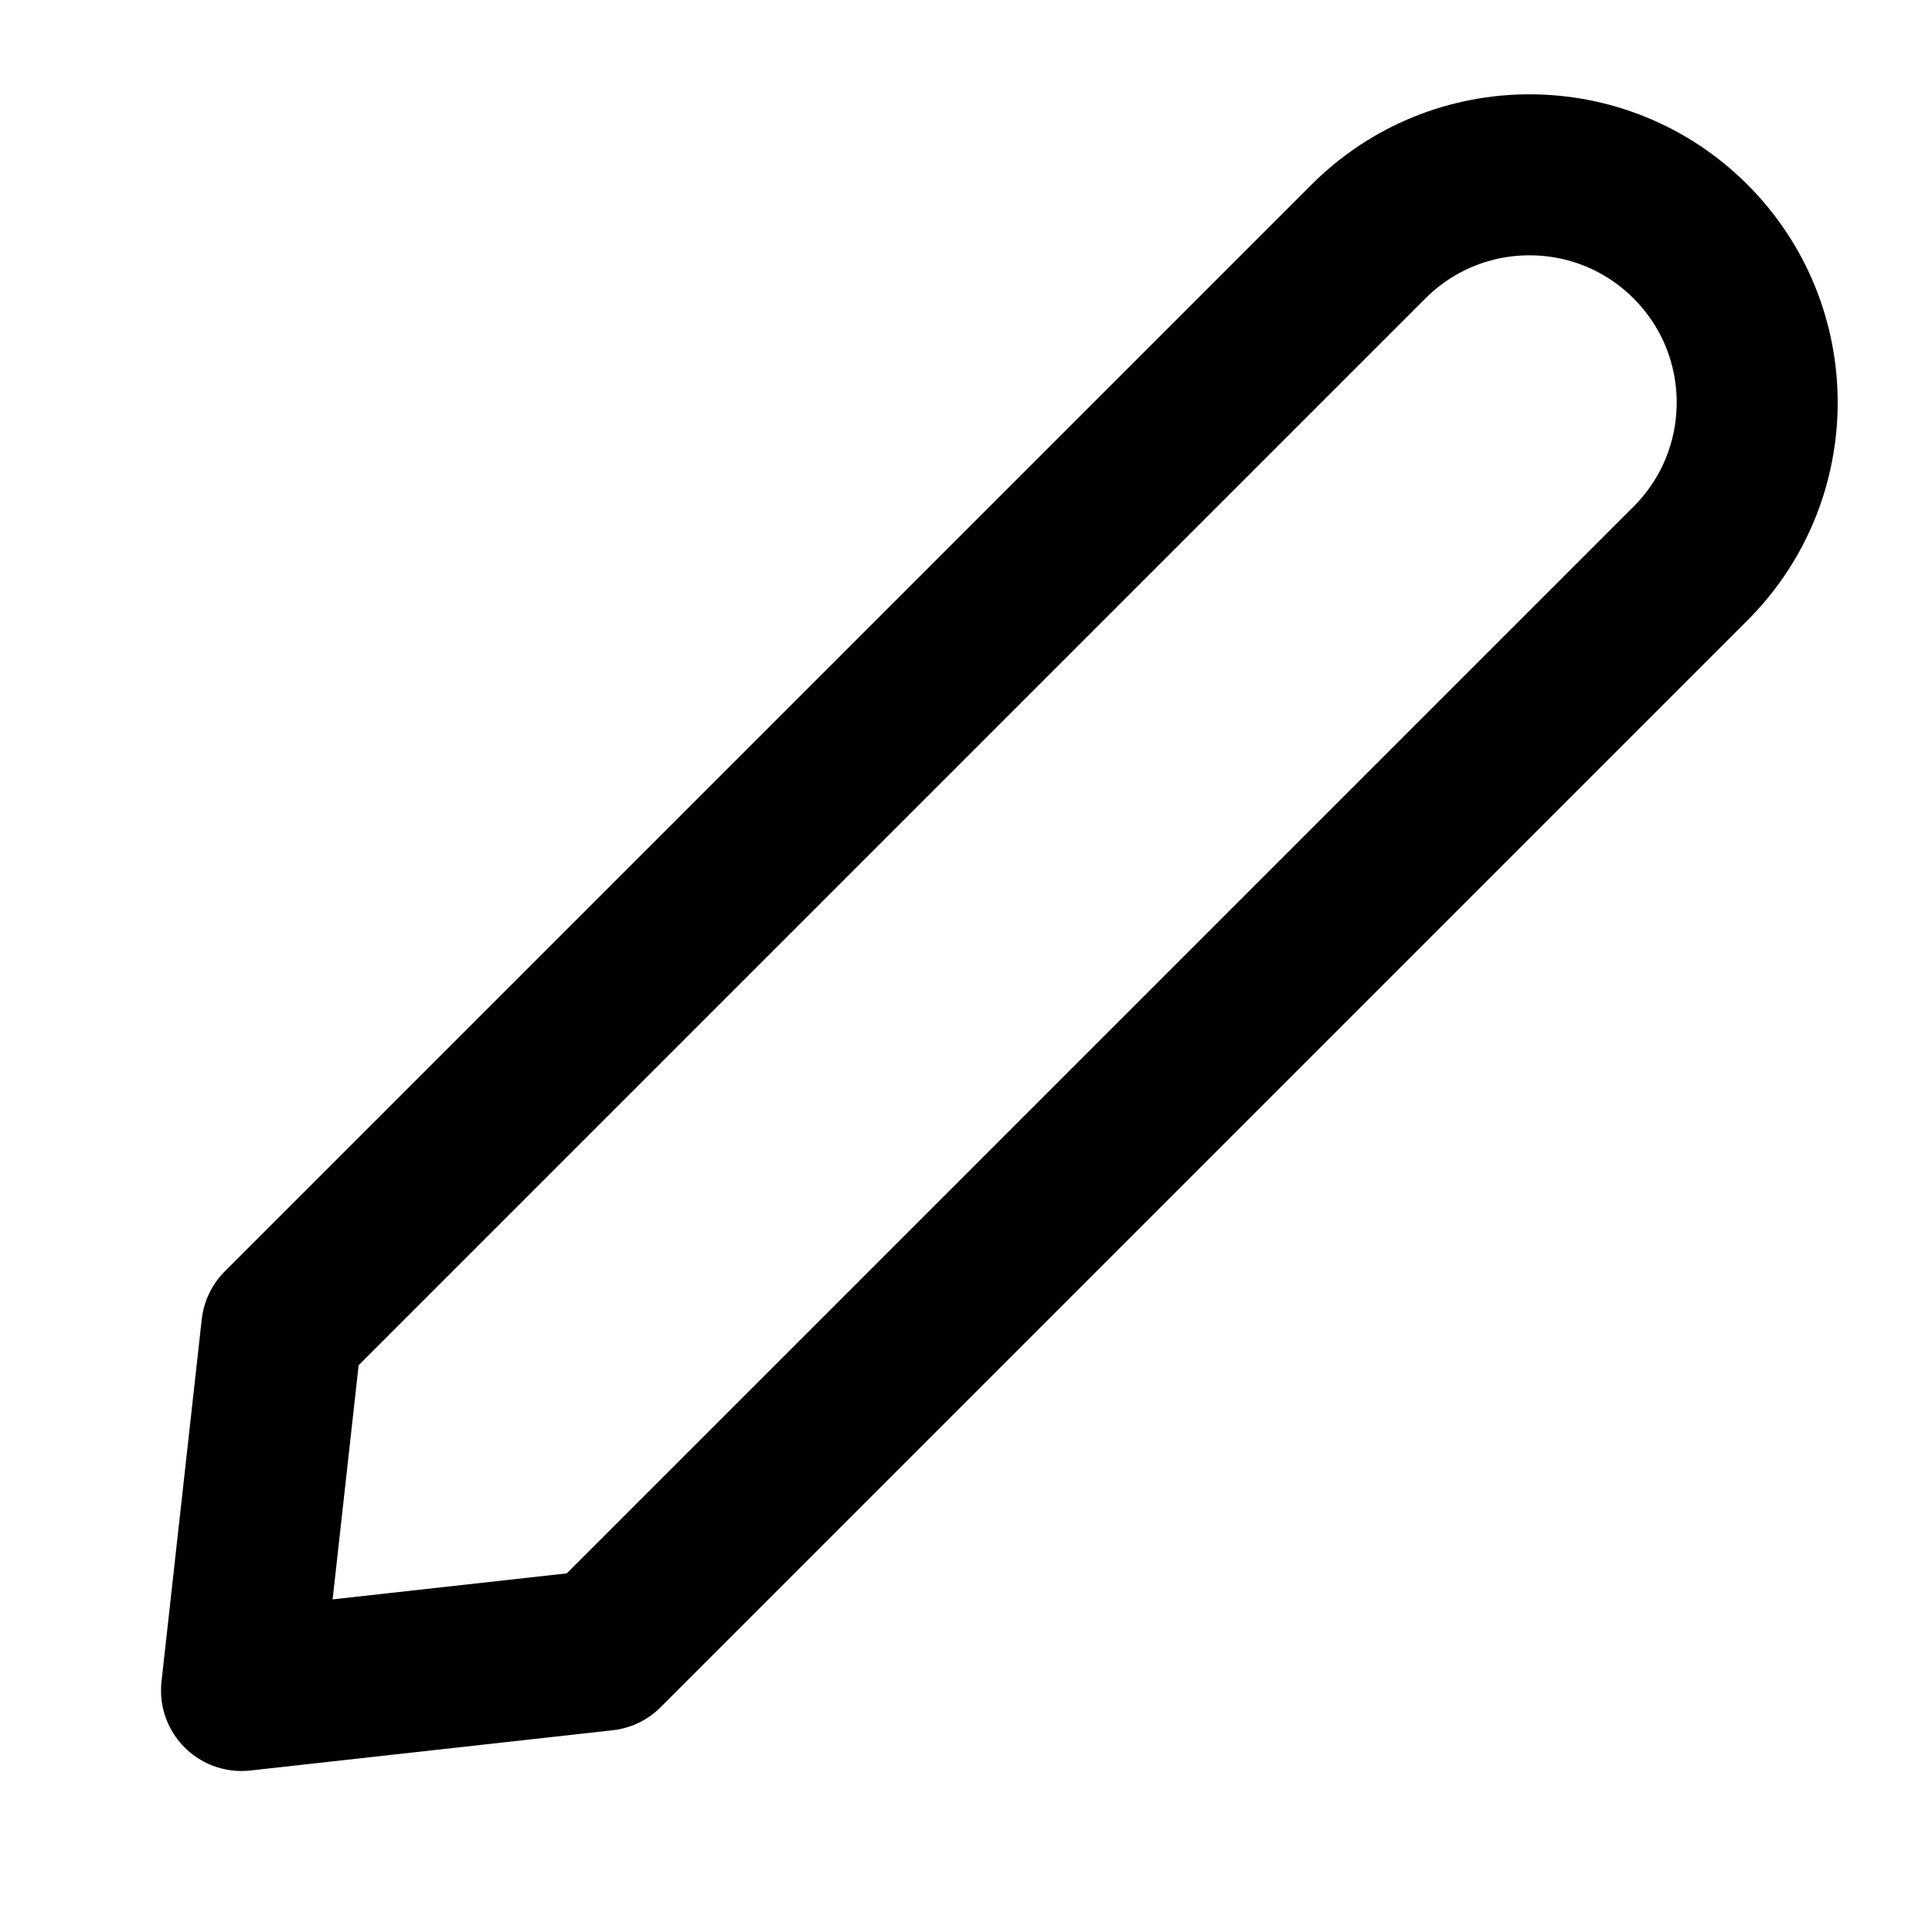
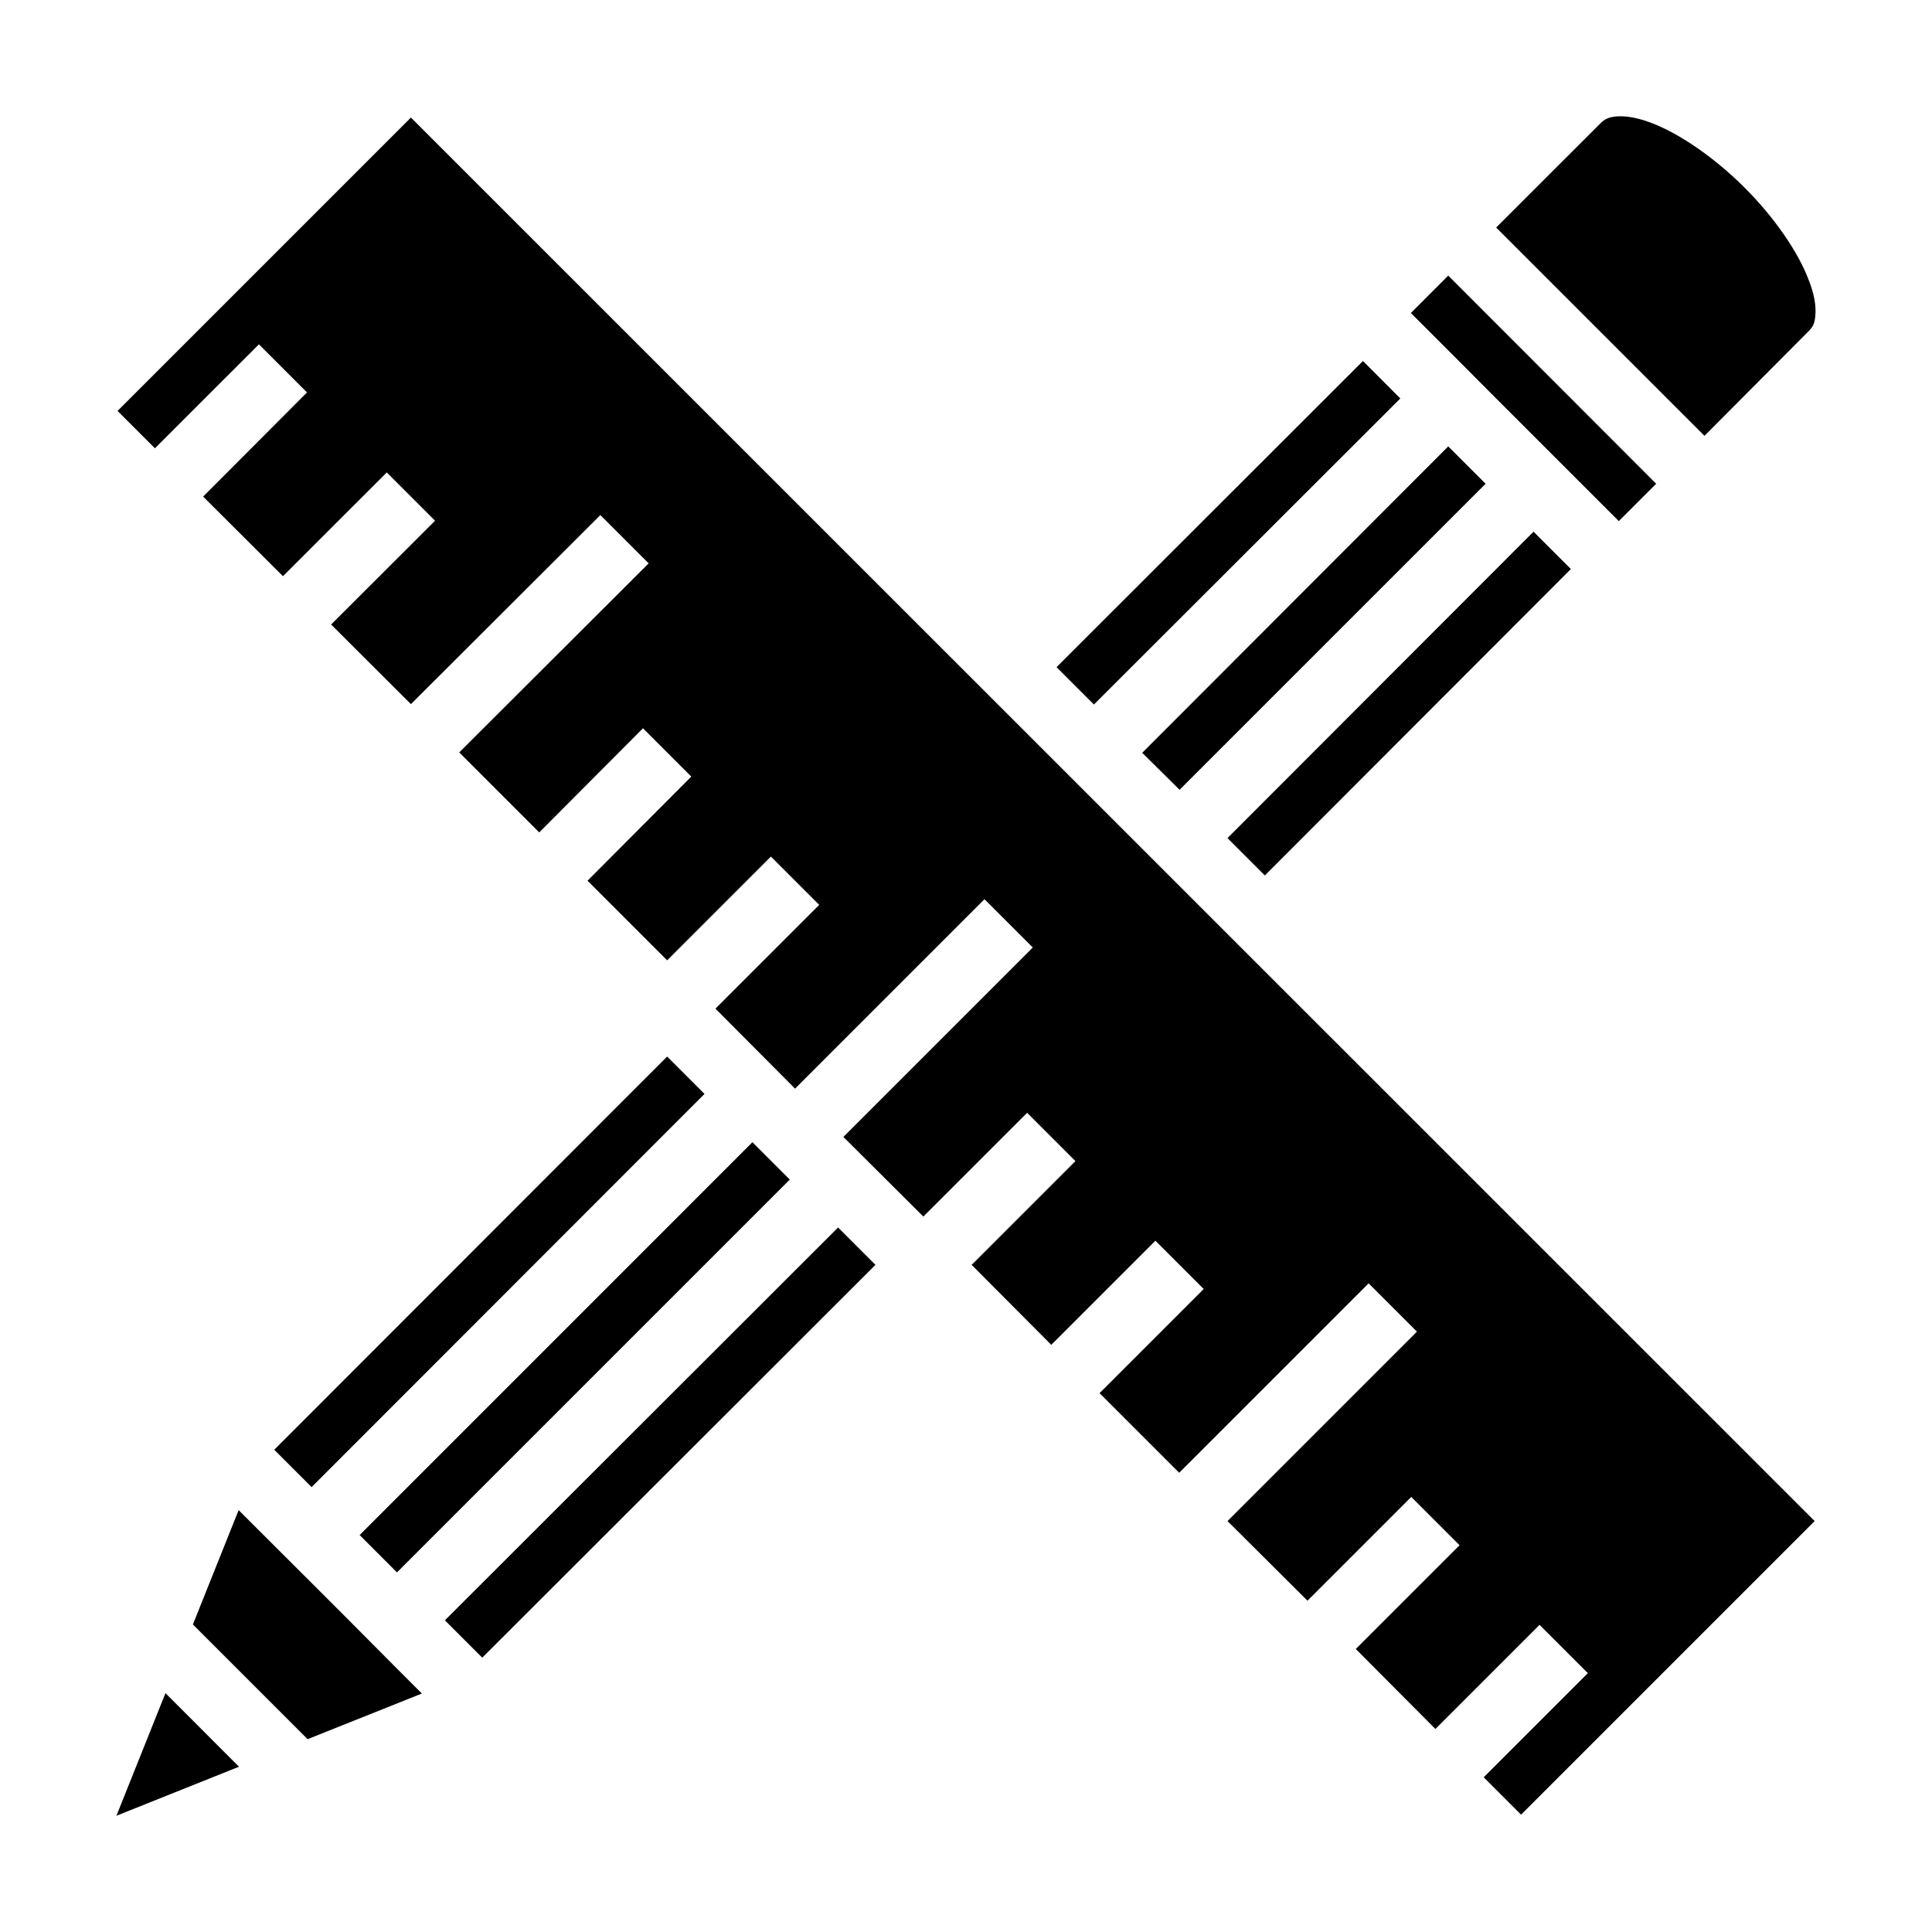
- <svg xmlns="http://www.w3.org/2000/svg" viewBox="0 0 24 24" fill="none" stroke="currentColor" stroke-width="2" stroke-linecap="round" stroke-linejoin="round" class="ui-icon">
-   <path d="M17 3a2.8 2.8 0 1 1 4 4L7.5 20.5 3 21l.5-4.5Z" />
+ <svg xmlns="http://www.w3.org/2000/svg" viewBox="0 0 512 512" class="ui-icon ui-icon-game" aria-hidden="true">
+   <path fill="currentColor" d="M429.5 30.83h-.8c-2.2.15-3.4.65-4.6 1.89L396.5 60.3l55.2 55.2 27.5-27.63c1.3-1.23 1.8-2.36 1.9-4.57.2-2.21-.3-5.43-1.8-9.16-2.8-7.46-9.2-16.67-17-24.45-7.8-7.78-17-14.18-24.5-17.05-3.2-1.26-6.1-1.81-8.3-1.83zm-320.6.32L31.15 108.9l9.91 9.9 27.56-27.55L81.36 104l-27.53 27.6 21.16 21.1 27.51-27.5 12.8 12.8-27.55 27.5 21.15 21.1 50.2-50.1 12.8 12.8-50.2 50.1 21.2 21.2 27.5-27.6 12.8 12.8-27.5 27.6 21.1 21.1 27.5-27.5 12.8 12.8-27.5 27.5 21.1 21.2 50.2-50.2 12.8 12.8-50.2 50.2 21.2 21.1 27.5-27.5 12.8 12.8-27.5 27.5 21.1 21.2 27.6-27.6 12.8 12.8-27.6 27.6 21.1 21.1 50.2-50.2 12.8 12.8-50.2 50.2 21.2 21.1 27.5-27.5 12.8 12.8-27.5 27.5 21.1 21.2 27.6-27.6 12.8 12.8-27.6 27.6 9.9 9.9 77.8-77.8zm274.9 41.89-9.9 9.91 9.9 9.9 12.7 12.75 9.9 9.9 12.7 12.7 9.9 9.9 9.9-9.9zm-22.6 22.63L280 176.8l9.9 9.9 81.2-81.1zm22.6 22.63-81.1 81.2 9.9 9.8 81.1-81.1zm22.6 22.6-81.1 81.2 9.9 9.9 81.1-81.2zM176.8 280 72.68 384.2l9.9 9.9L186.7 289.9zm22.6 22.7L95.31 406.8l9.89 9.9 104.1-104.1zm22.7 22.6L117.9 429.4l9.9 9.9L232 335.2zM63.24 400.2l-12.12 30.3 30.4 30.4 30.28-12.1-6.6-6.6-12.72-12.8-9.9-9.9-12.73-12.7zm-19.39 48.5-13 32.5 32.48-13z" />
</svg>
